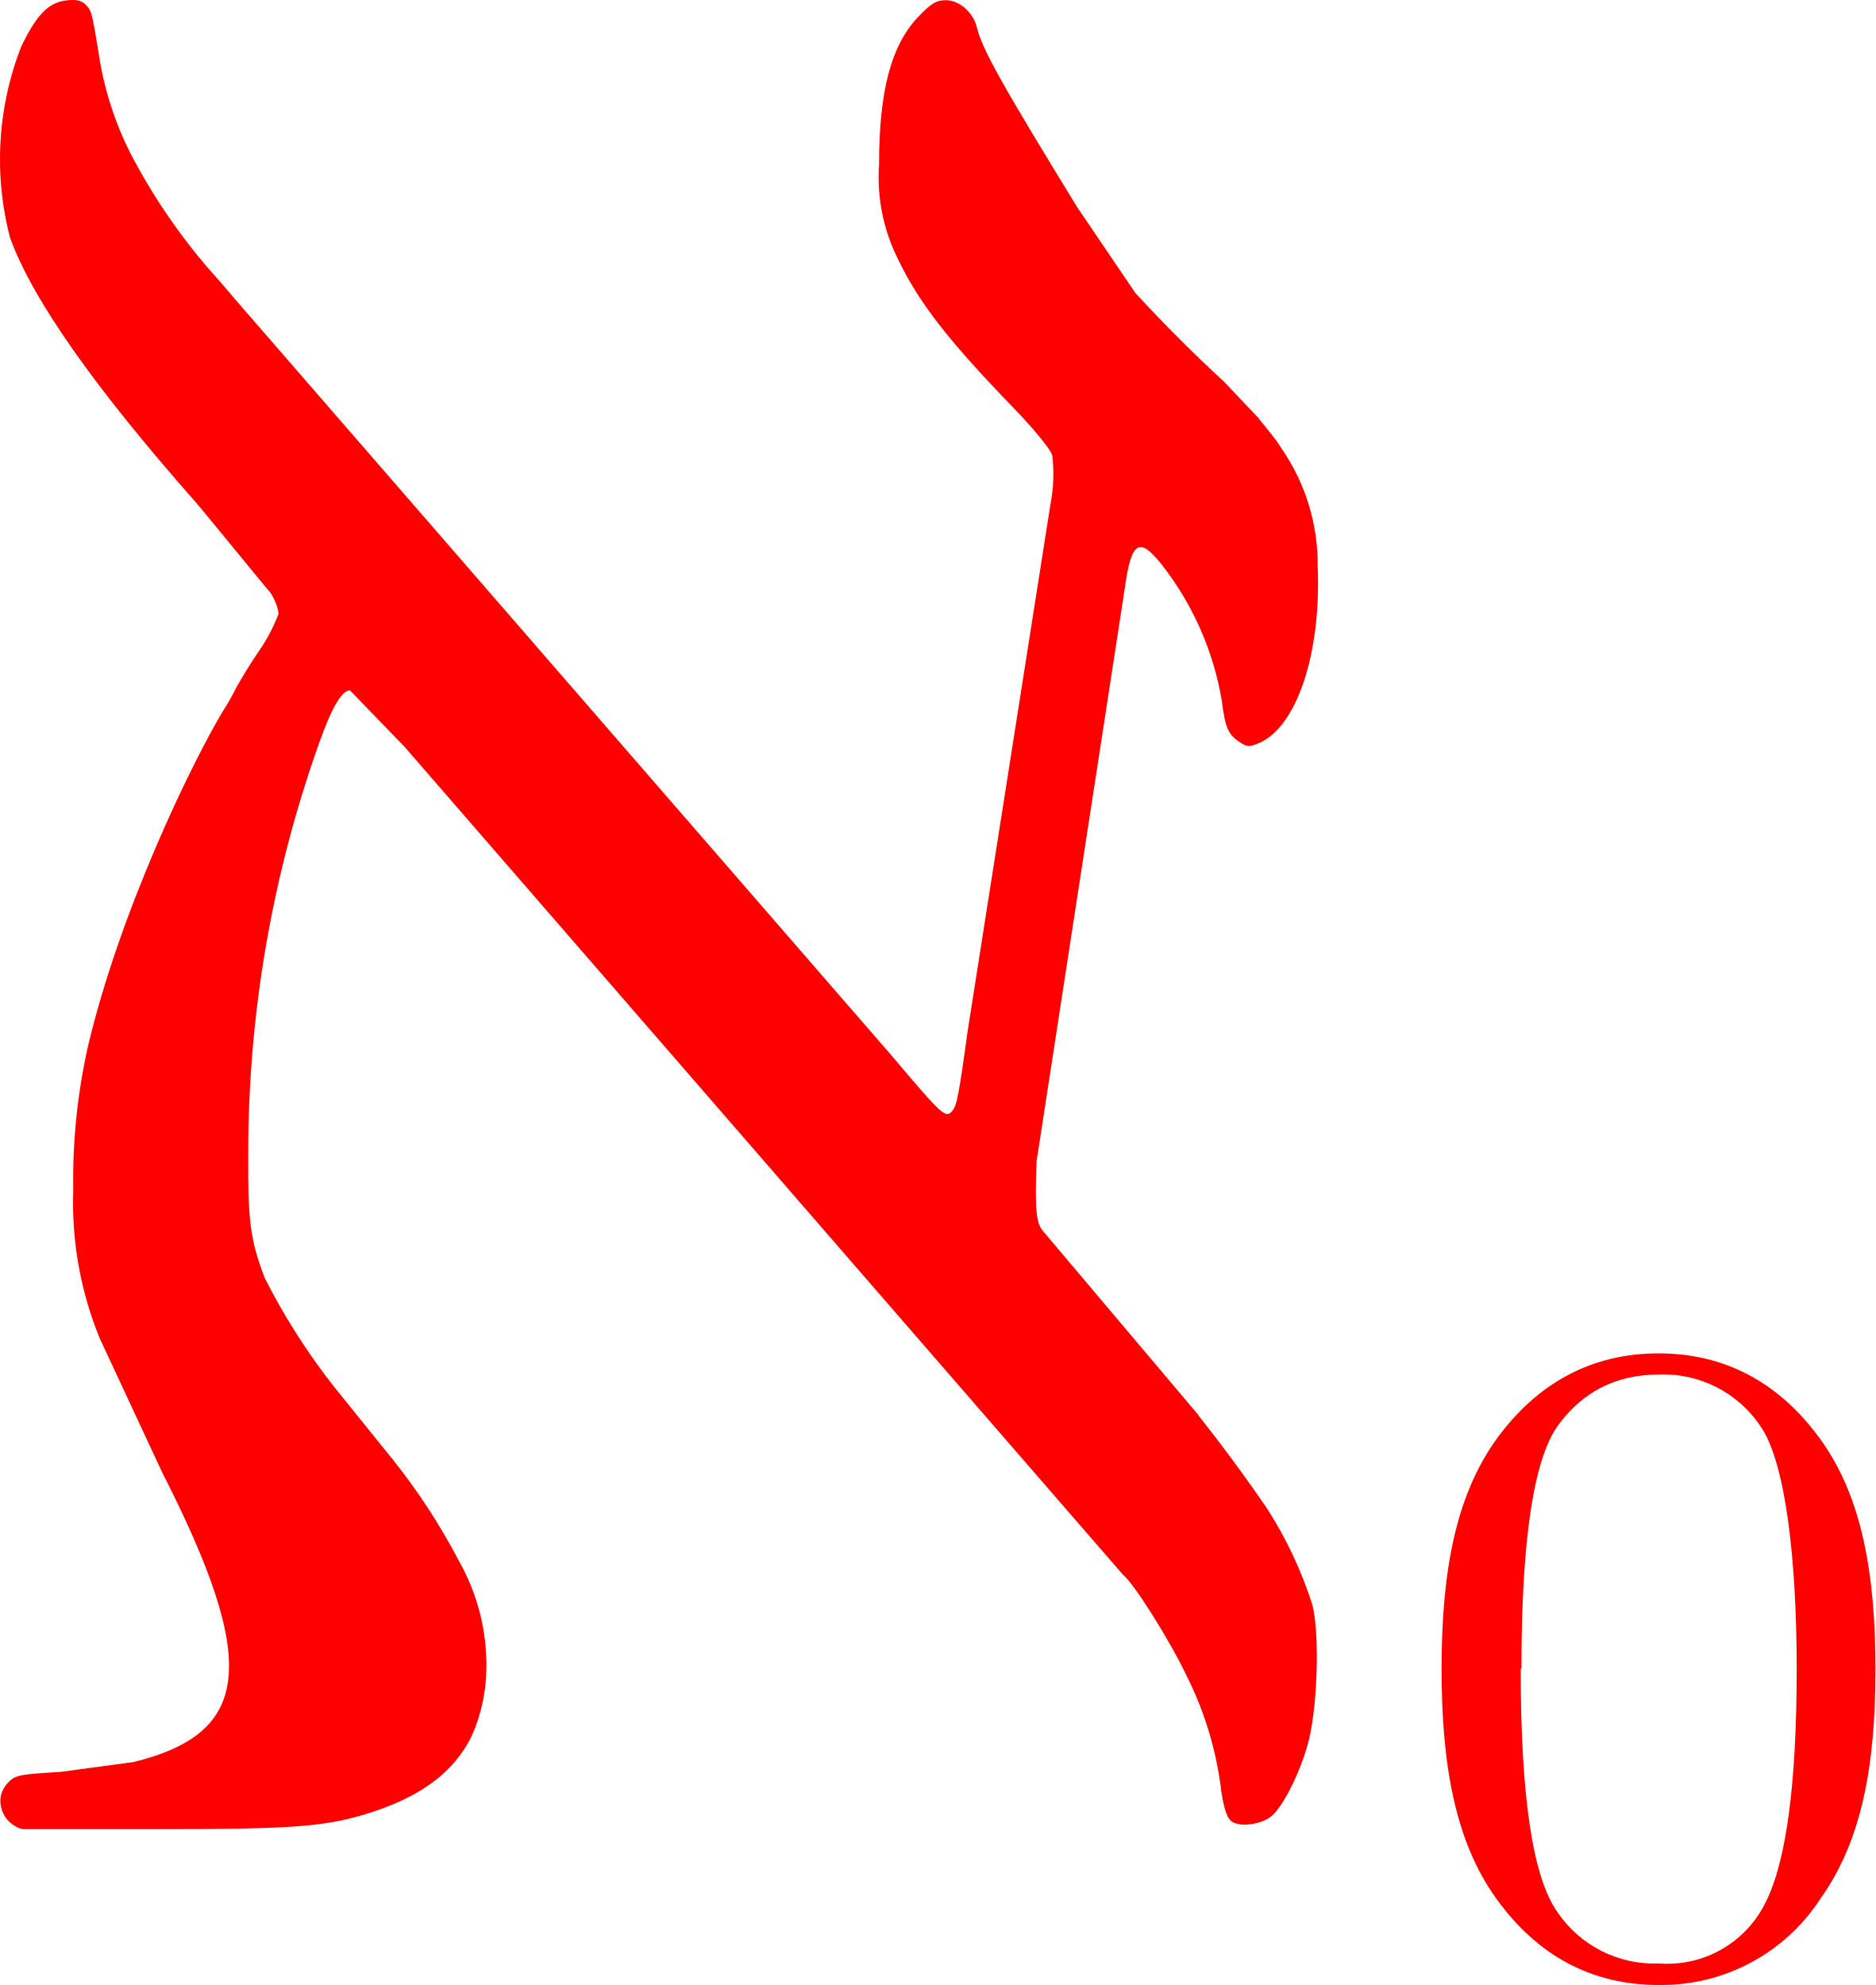
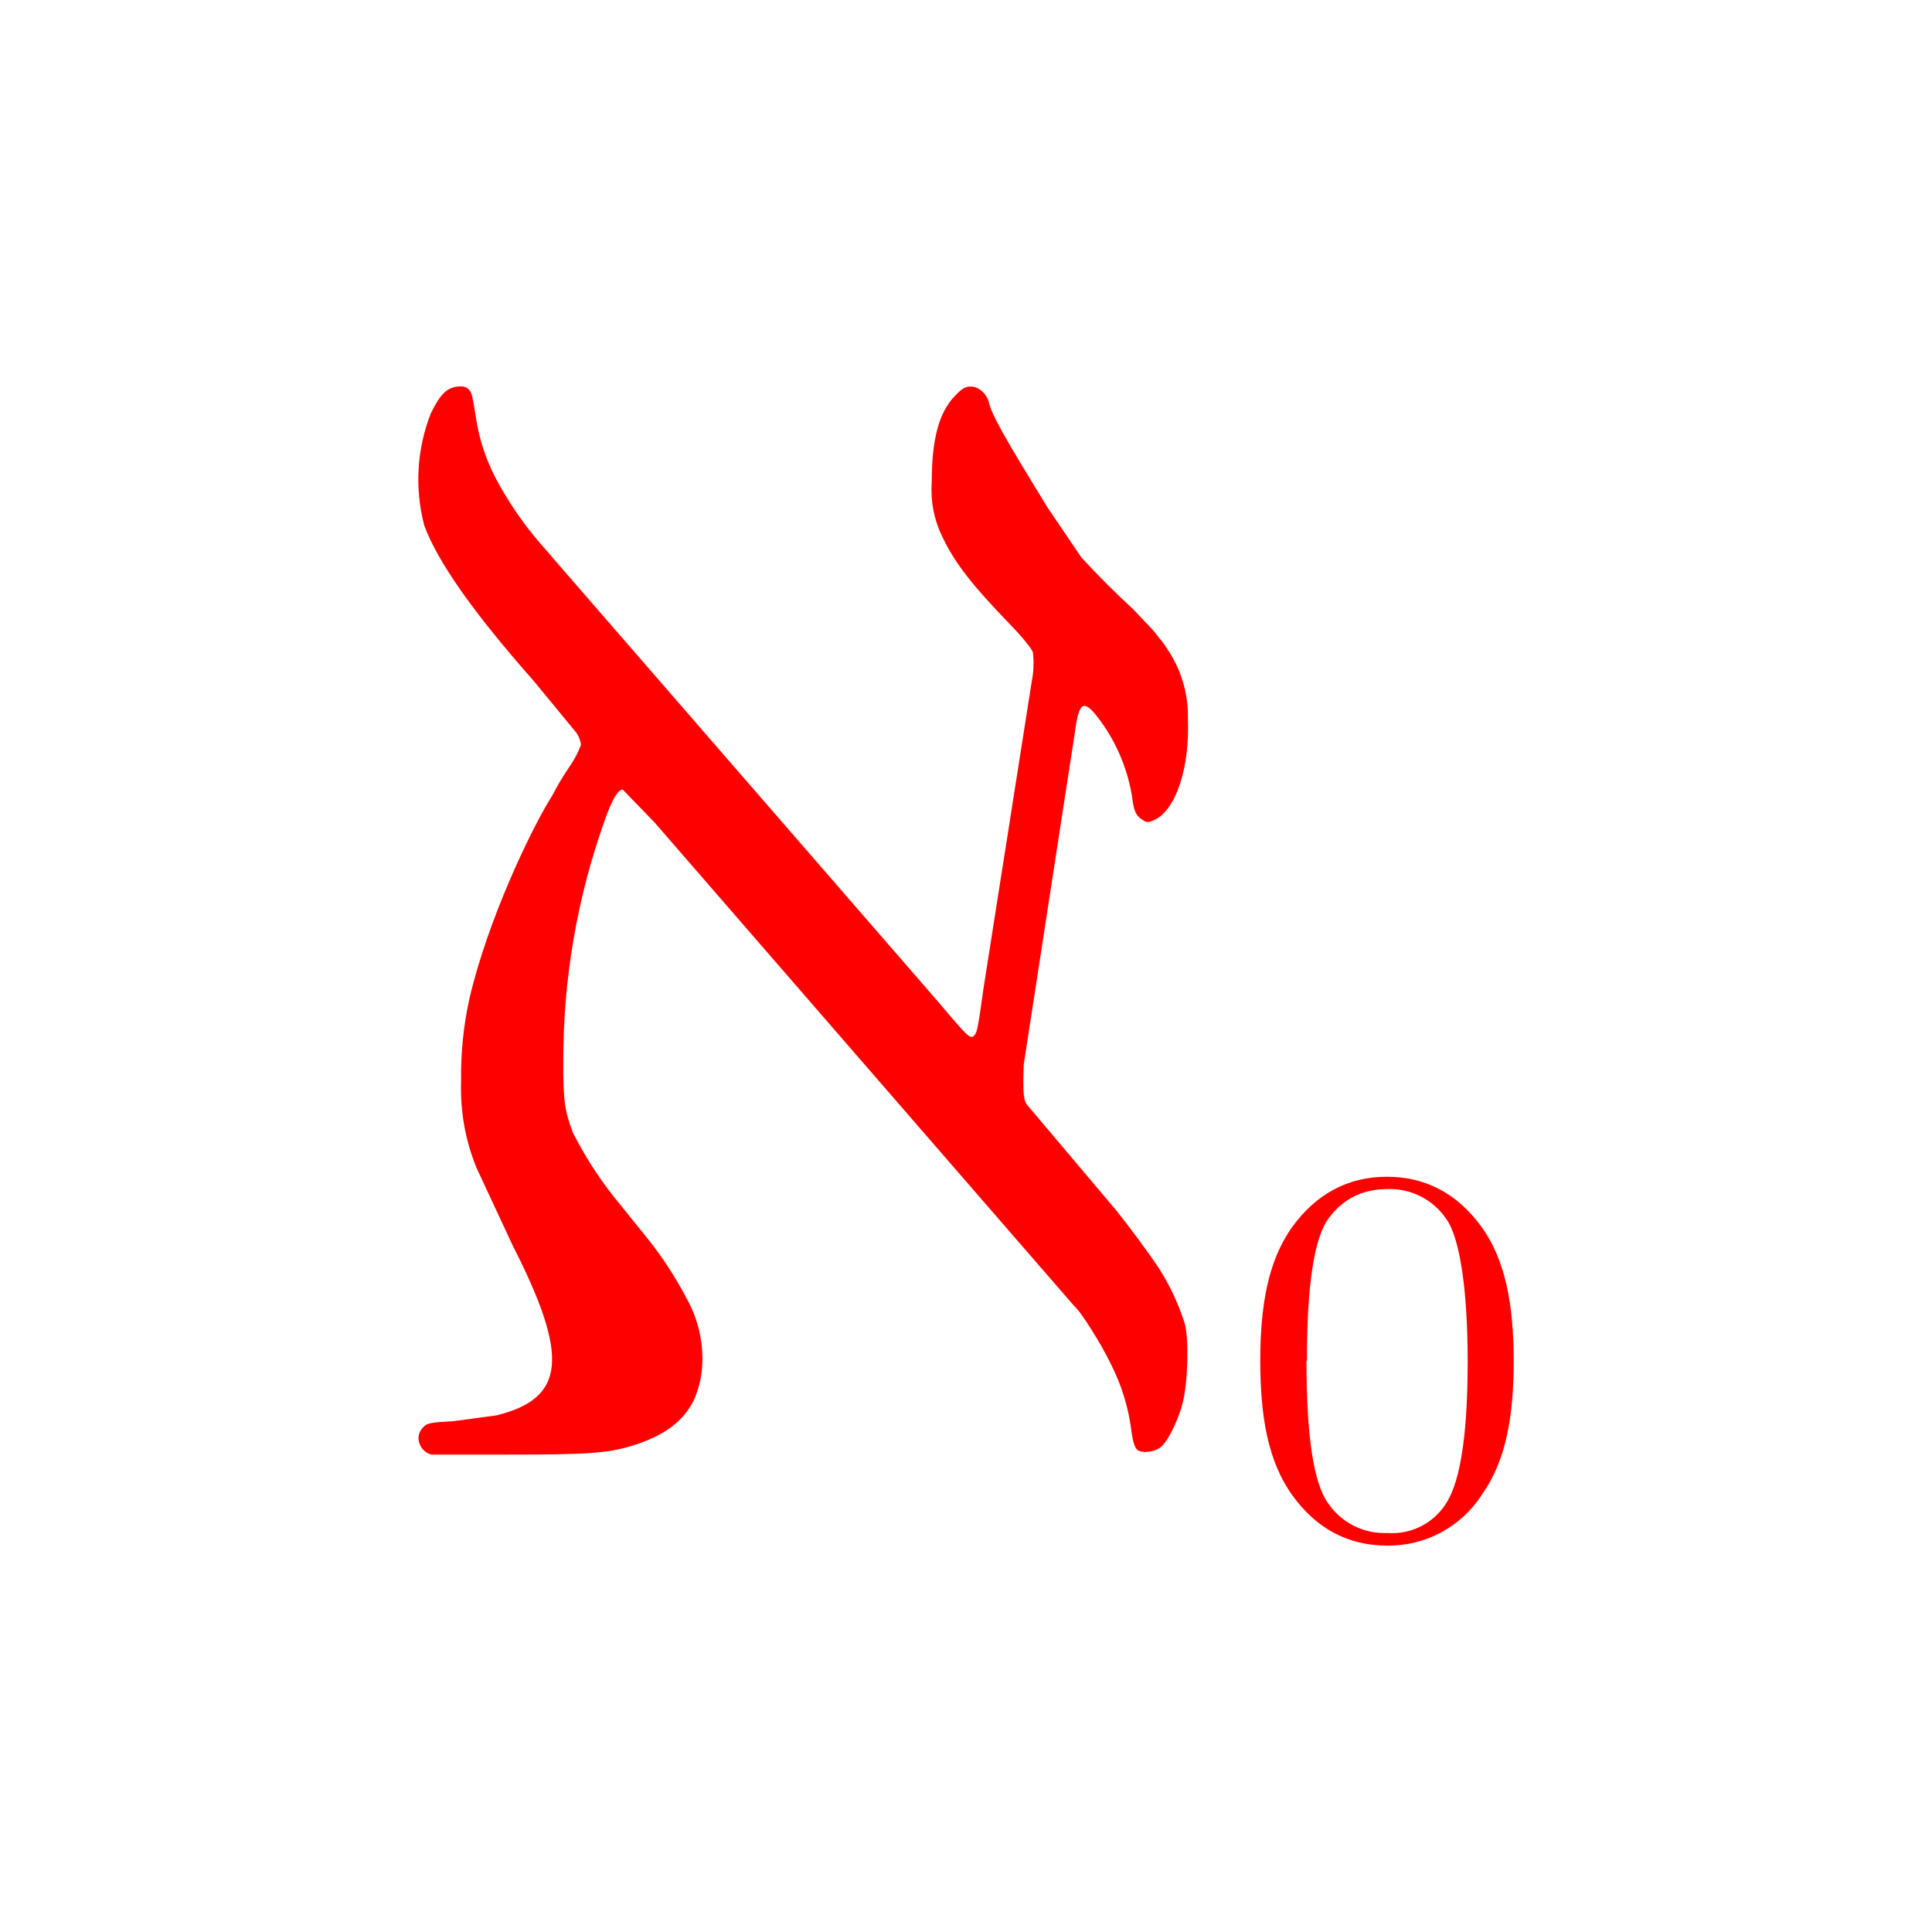
- <svg xmlns="http://www.w3.org/2000/svg" id="Layer_1" version="1.1" viewBox="535.416 476.676 4579.284 4846.181" preserveAspectRatio="none">
+ <svg xmlns="http://www.w3.org/2000/svg" id="Layer_1" version="1.1" viewBox="-1213.426 -1138.718 8076.968 8076.968">
  <path fill="#f00" d="M3461.5,3932.1c58.4,73.7,114.2,149.4,167.4,227,46.9,72.9,84,151.6,110.4,234.1,17.8,65,14.2,235.9-7.1,327.6-16,68.6-58.8,158.5-89,187-24,23.1-80.1,31.2-101.5,15.1-10.7-8.9-17.8-31.2-24-71.2-11.6-99.2-40.5-195.7-85.5-284.9-40.1-84.6-129.1-226.1-154.9-245.7l-1753.9-2021-133.5-138c-19.6,0-44.5,41.8-74.8,127.3-115.6,323.7-174.3,665-173.6,1008.7-.9,160.3,5.3,206.5,40.1,298.3,47.3,93.4,103.7,182,168.3,264.4l145.1,179.8c61.2,76.6,114.8,158.9,160.3,245.7,46,80.7,69.4,172.4,67.7,265.3-.8,56.1-12.9,111.6-35.6,162.9-44.5,90.8-127.3,151.4-262.6,192.3-102.4,30.3-183.4,35.6-519,35.6h-314.3c-10.7-1.8-24.9-8.9-35.6-20.5-17.8-17.8-31.2-57-4.5-89,19.6-22.3,24.9-24,131.8-30.3l178.1-24c289.3-71.2,306.3-243.9,69.4-708.7l-151.4-325c-47.2-114.8-69.3-238.3-65-362.4-2-117.6,9.9-235.1,35.6-349.9,77.5-329.4,252-690,329.4-819.1,12.1-18.7,23.1-38,32.9-57.9,16.1-28.6,33.3-56.5,51.6-83.7,21.2-29.8,38.5-62.1,51.6-96.2,0-16-15.1-49.9-24.9-57.9-2.7-2.7-162-197.6-174.5-211.9-249.3-282.2-400.6-496.8-455.8-648.1-40.5-154.4-31.2-317.7,26.7-466.5,37.4-78.3,65.9-106.8,106.8-113.1,26.7-3.6,39.2-.9,49.9,8.9,15.1,15.1,16,17.8,32.1,115.7,12.4,86.5,38.9,170.4,78.3,248.4,52.7,101.1,116.9,195.9,191.4,282.2,5.3,6.2,32.1,35.6,57.9,66.8l1606.1,1850c131.8,155.8,135.3,158.5,153.1,136.2,8.9-12.5,14.2-35.6,35.6-192.3l202.1-1285.6c7.8-39.6,9.3-80.1,4.5-120.2-4.5-15.1-44.5-64.1-96.2-117.5-160.3-165.6-231.5-258.2-282.2-365-34.6-70.4-49.9-148.8-44.5-227,0-179.8,29.4-291.1,95.3-360.6,31.2-32.9,44.5-41,67.7-41,32.9,0,66.8,29.4,75.7,65.9,12.5,53.4,64.1,144.2,244.8,438.9l142.4,210.1c69.4,75.3,141.9,147.8,217.2,217.2l81.9,86.4,35.6,44.5c7.8,9.6,14.9,19.7,21.4,30.3,58.9,84.9,90.1,186,89,289.3,8.9,213.7-51.6,393.5-145.1,431.8-21.4,8.9-28.5,8.9-47.2-4.5-26.7-17.8-33.8-35.6-41.8-99.7-20.3-120.4-70.2-233.9-145.1-330.3-56.1-71.2-75.7-60.5-91.7,55.2l-215.5,1399.6c-4.5,122-.9,153.1,17.8,172.7l377.5,446.9ZM4055.3,4551.8c0-234.1,32.9-420.2,133.5-560.9,100.6-138.9,234.1-210.1,396.2-210.1s295.6,71.2,396.2,211c100.6,139.8,133.5,327.6,133.5,560.9s-32.9,416.7-133.5,558.2c-86.6,134.3-236.4,214.4-396.2,211.9-162.9,0-295.6-71.2-396.2-211-100.6-139.8-133.5-327.6-133.5-560.9v.9ZM4248.5,4551.8c0,311.6,29.4,507.5,89,592,55.1,82.5,149.2,130.4,248.4,126.4,110.2,8.5,214.2-51.6,261.7-151.4,49.9-100.6,74.8-290.2,74.8-568s-29.4-509.3-89-592.9c-55-81.6-148.2-129.1-246.6-125.5-105.1,0-187,41.8-247.5,124.6-59.7,83.7-89,281.3-89,592.9" />
</svg>
